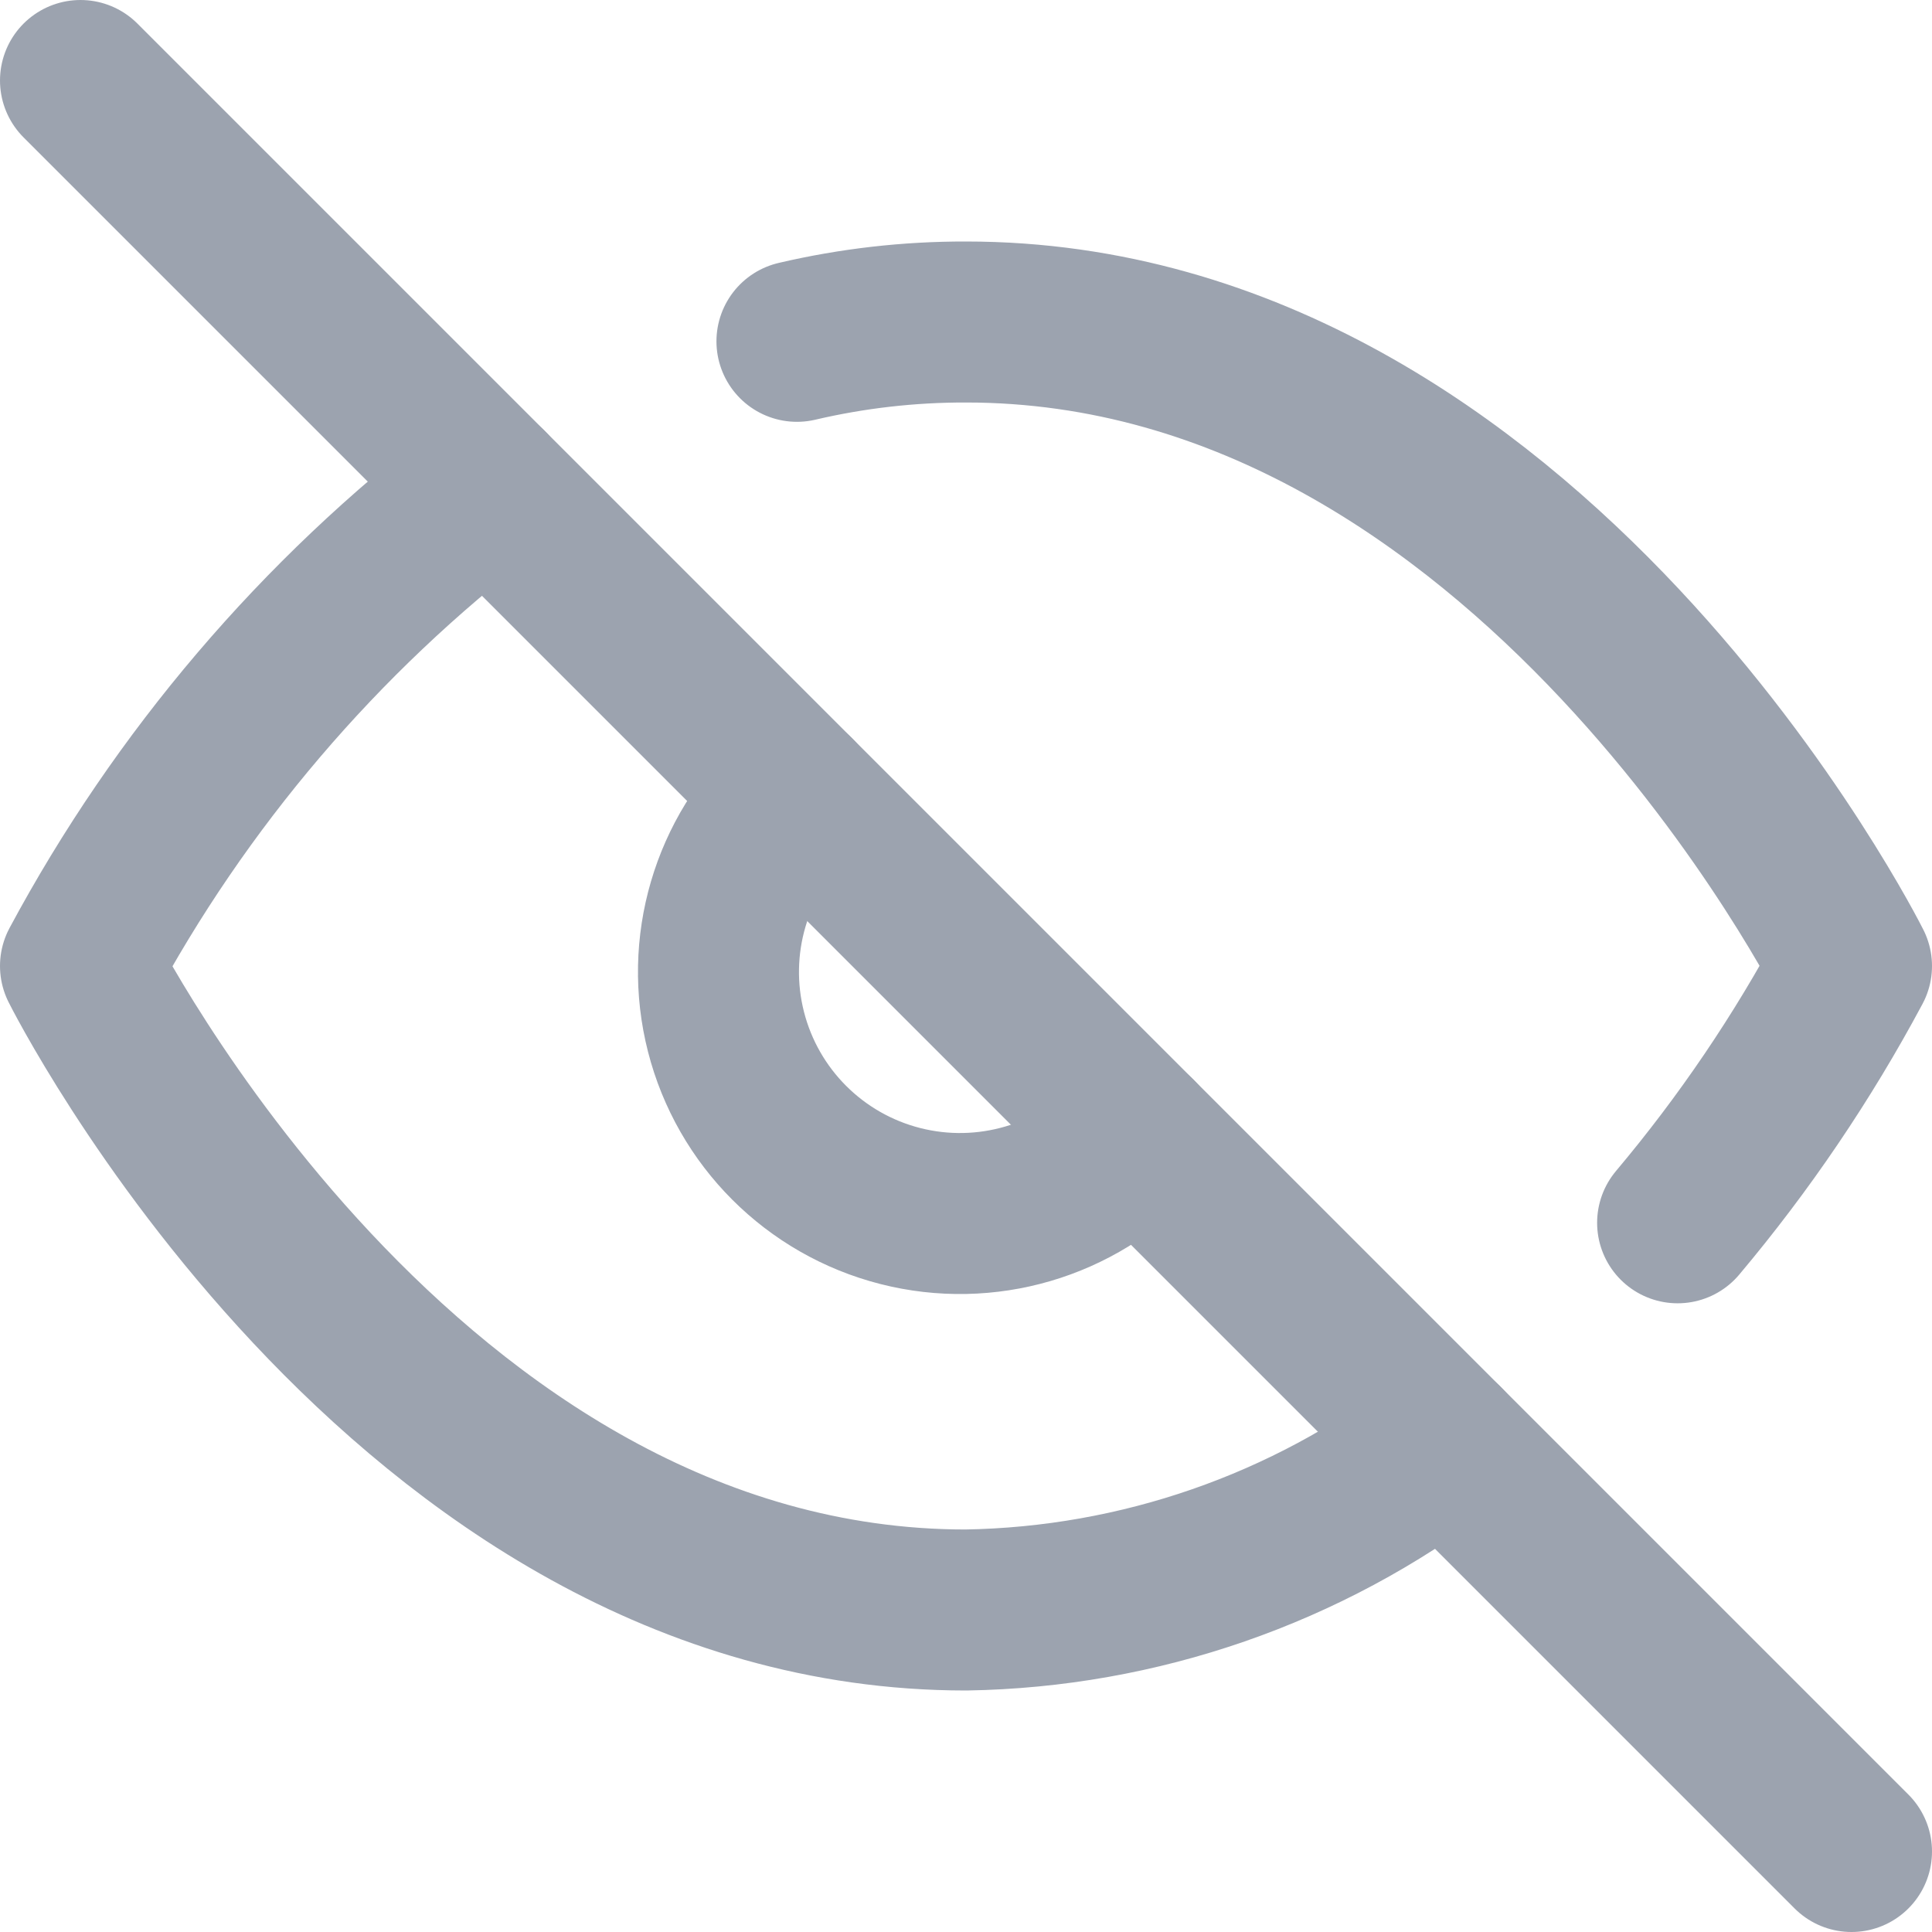
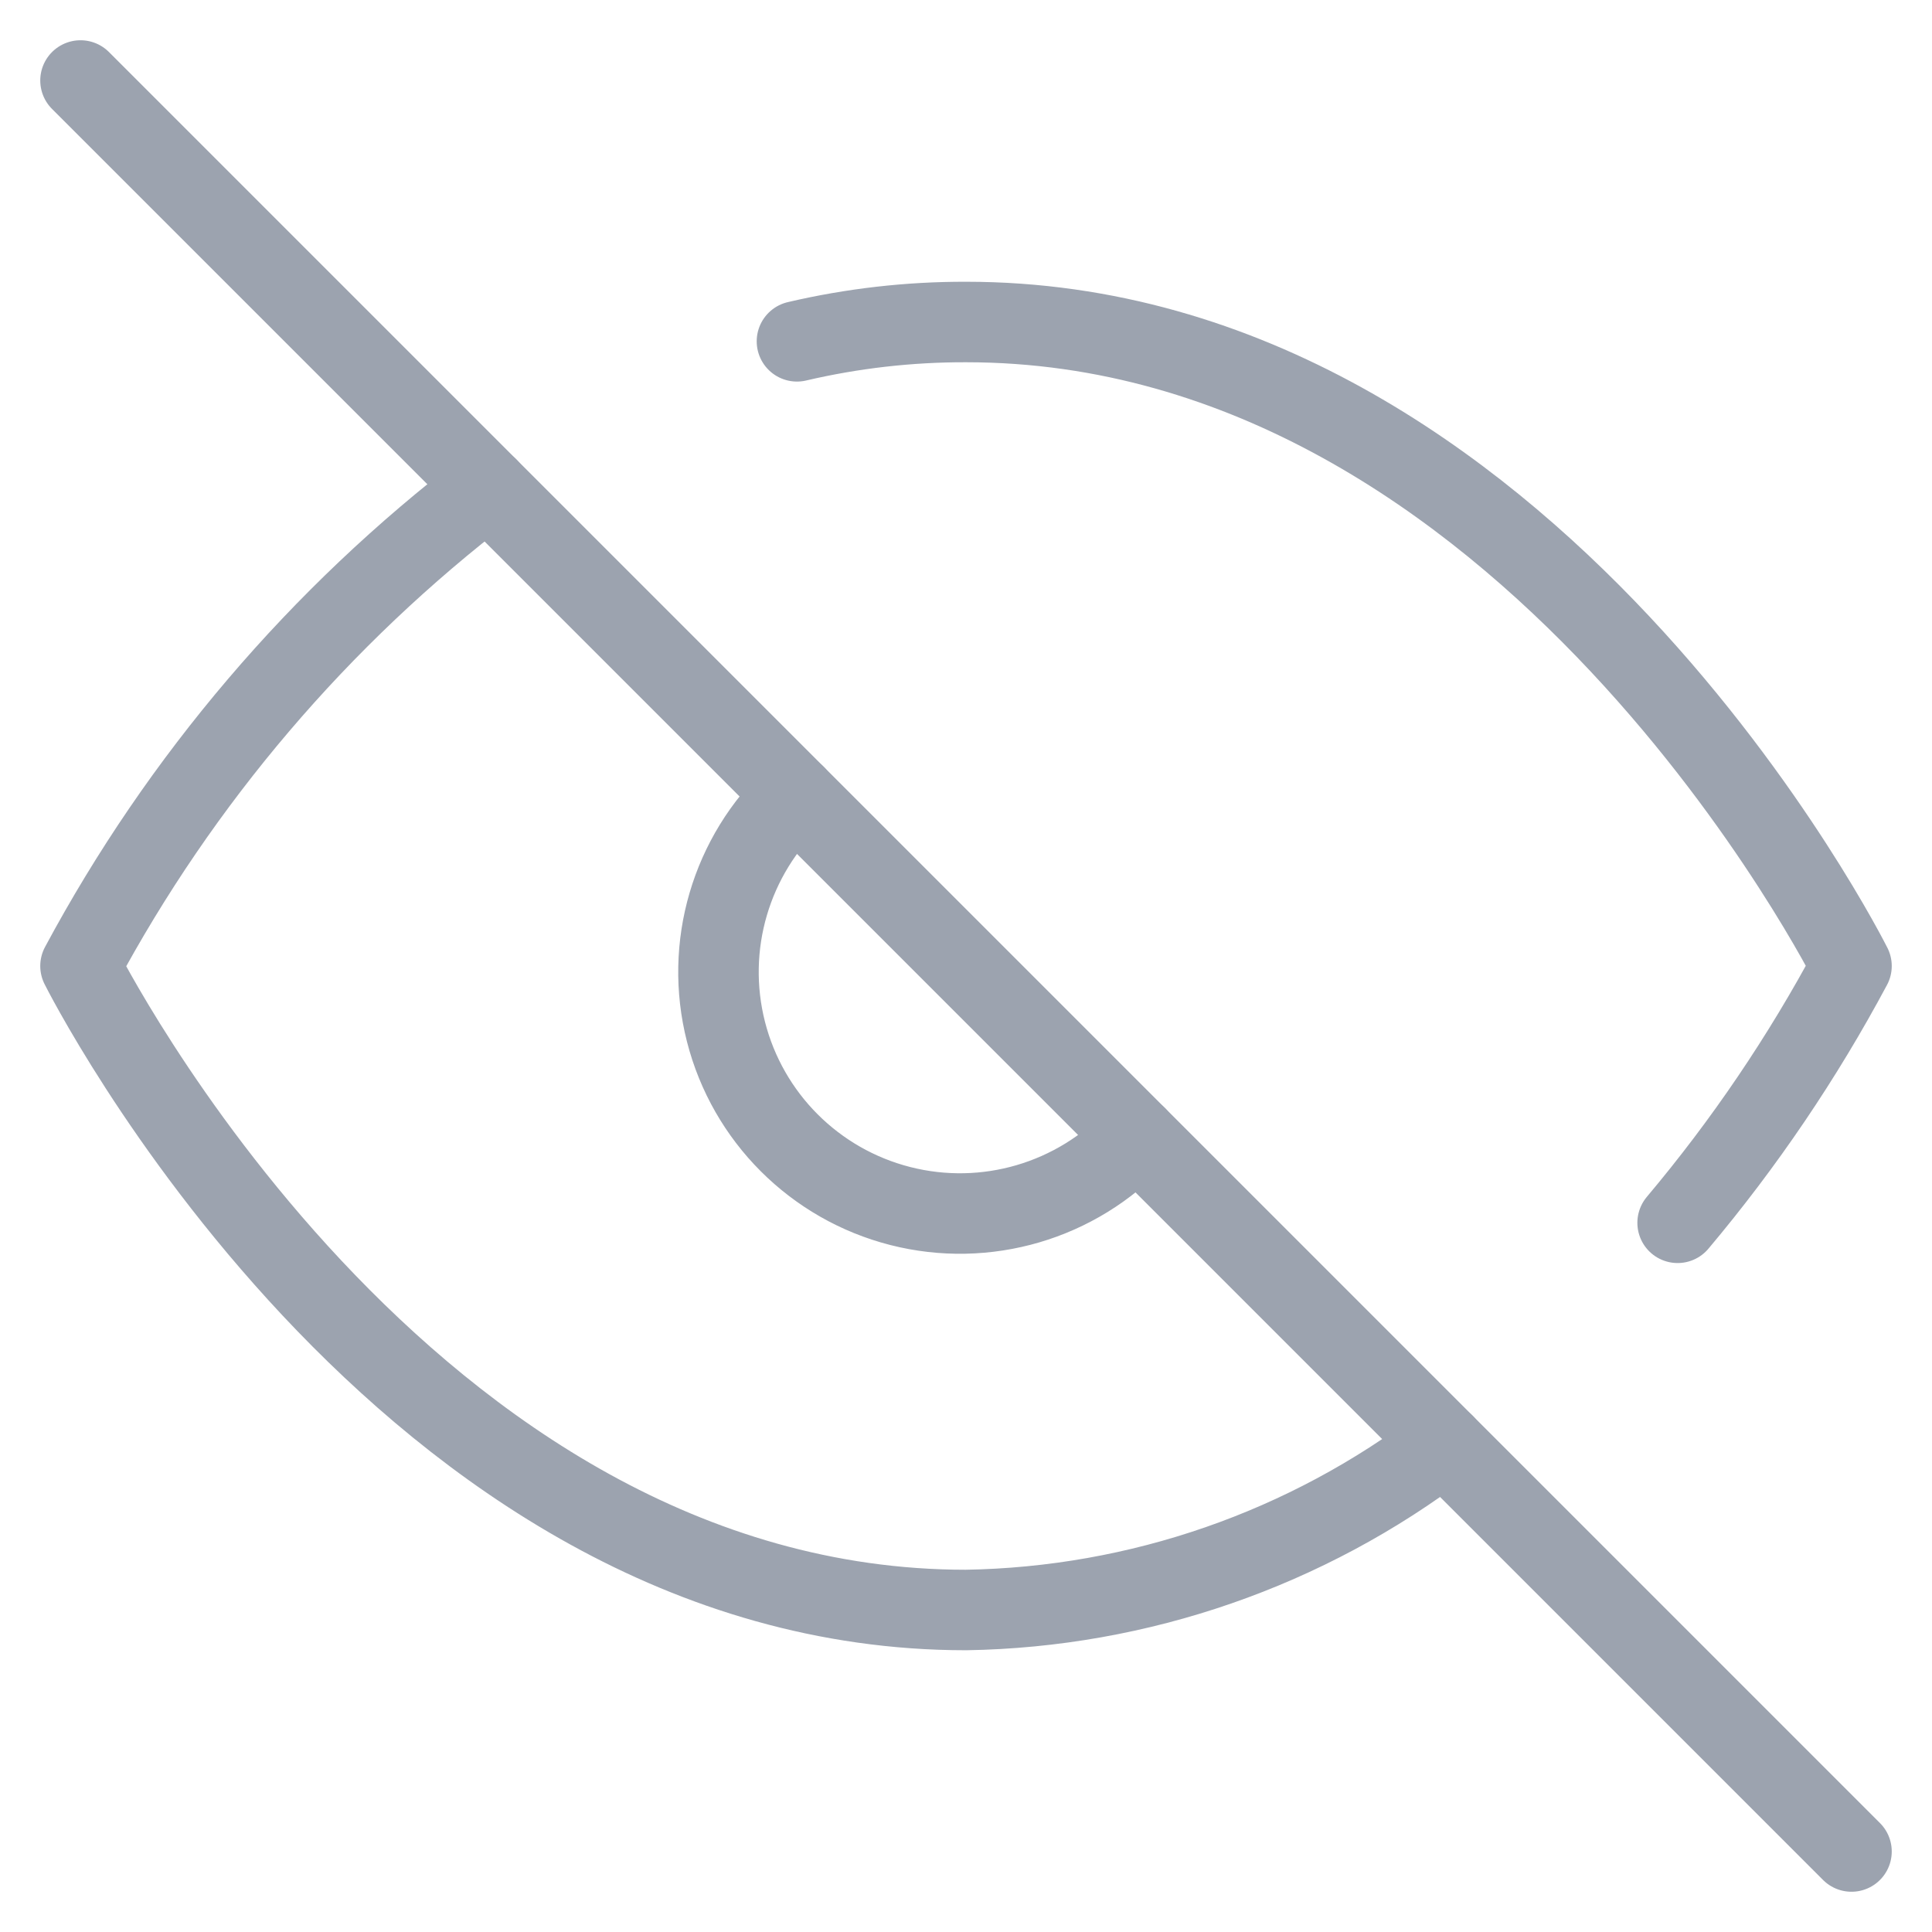
- <svg xmlns="http://www.w3.org/2000/svg" width="24" height="24" viewBox="0 0 24 24" fill="none" stroke="#9ca3af" stroke-width="2" stroke-linecap="round" stroke-linejoin="round" class="feather feather-eye-off">
+ <svg xmlns="http://www.w3.org/2000/svg" width="24" height="24" viewBox="0 0 24 24" fill="none" stroke="#9ca3af" stroke-width="1" stroke-linecap="round" stroke-linejoin="round" class="feather feather-eye-off">
  <path d="M17.94 17.94A10.07 10.07 0 0 1 12 20c-7 0-11-8-11-8a18.45 18.45 0 0 1 5.06-5.94M9.9 4.24A9.12 9.12 0 0 1 12 4c7 0 11 8 11 8a18.5 18.5 0 0 1-2.16 3.19m-6.72-1.07a3 3 0 1 1-4.24-4.24" />
  <line x1="1" y1="1" x2="23" y2="23" />
</svg>
